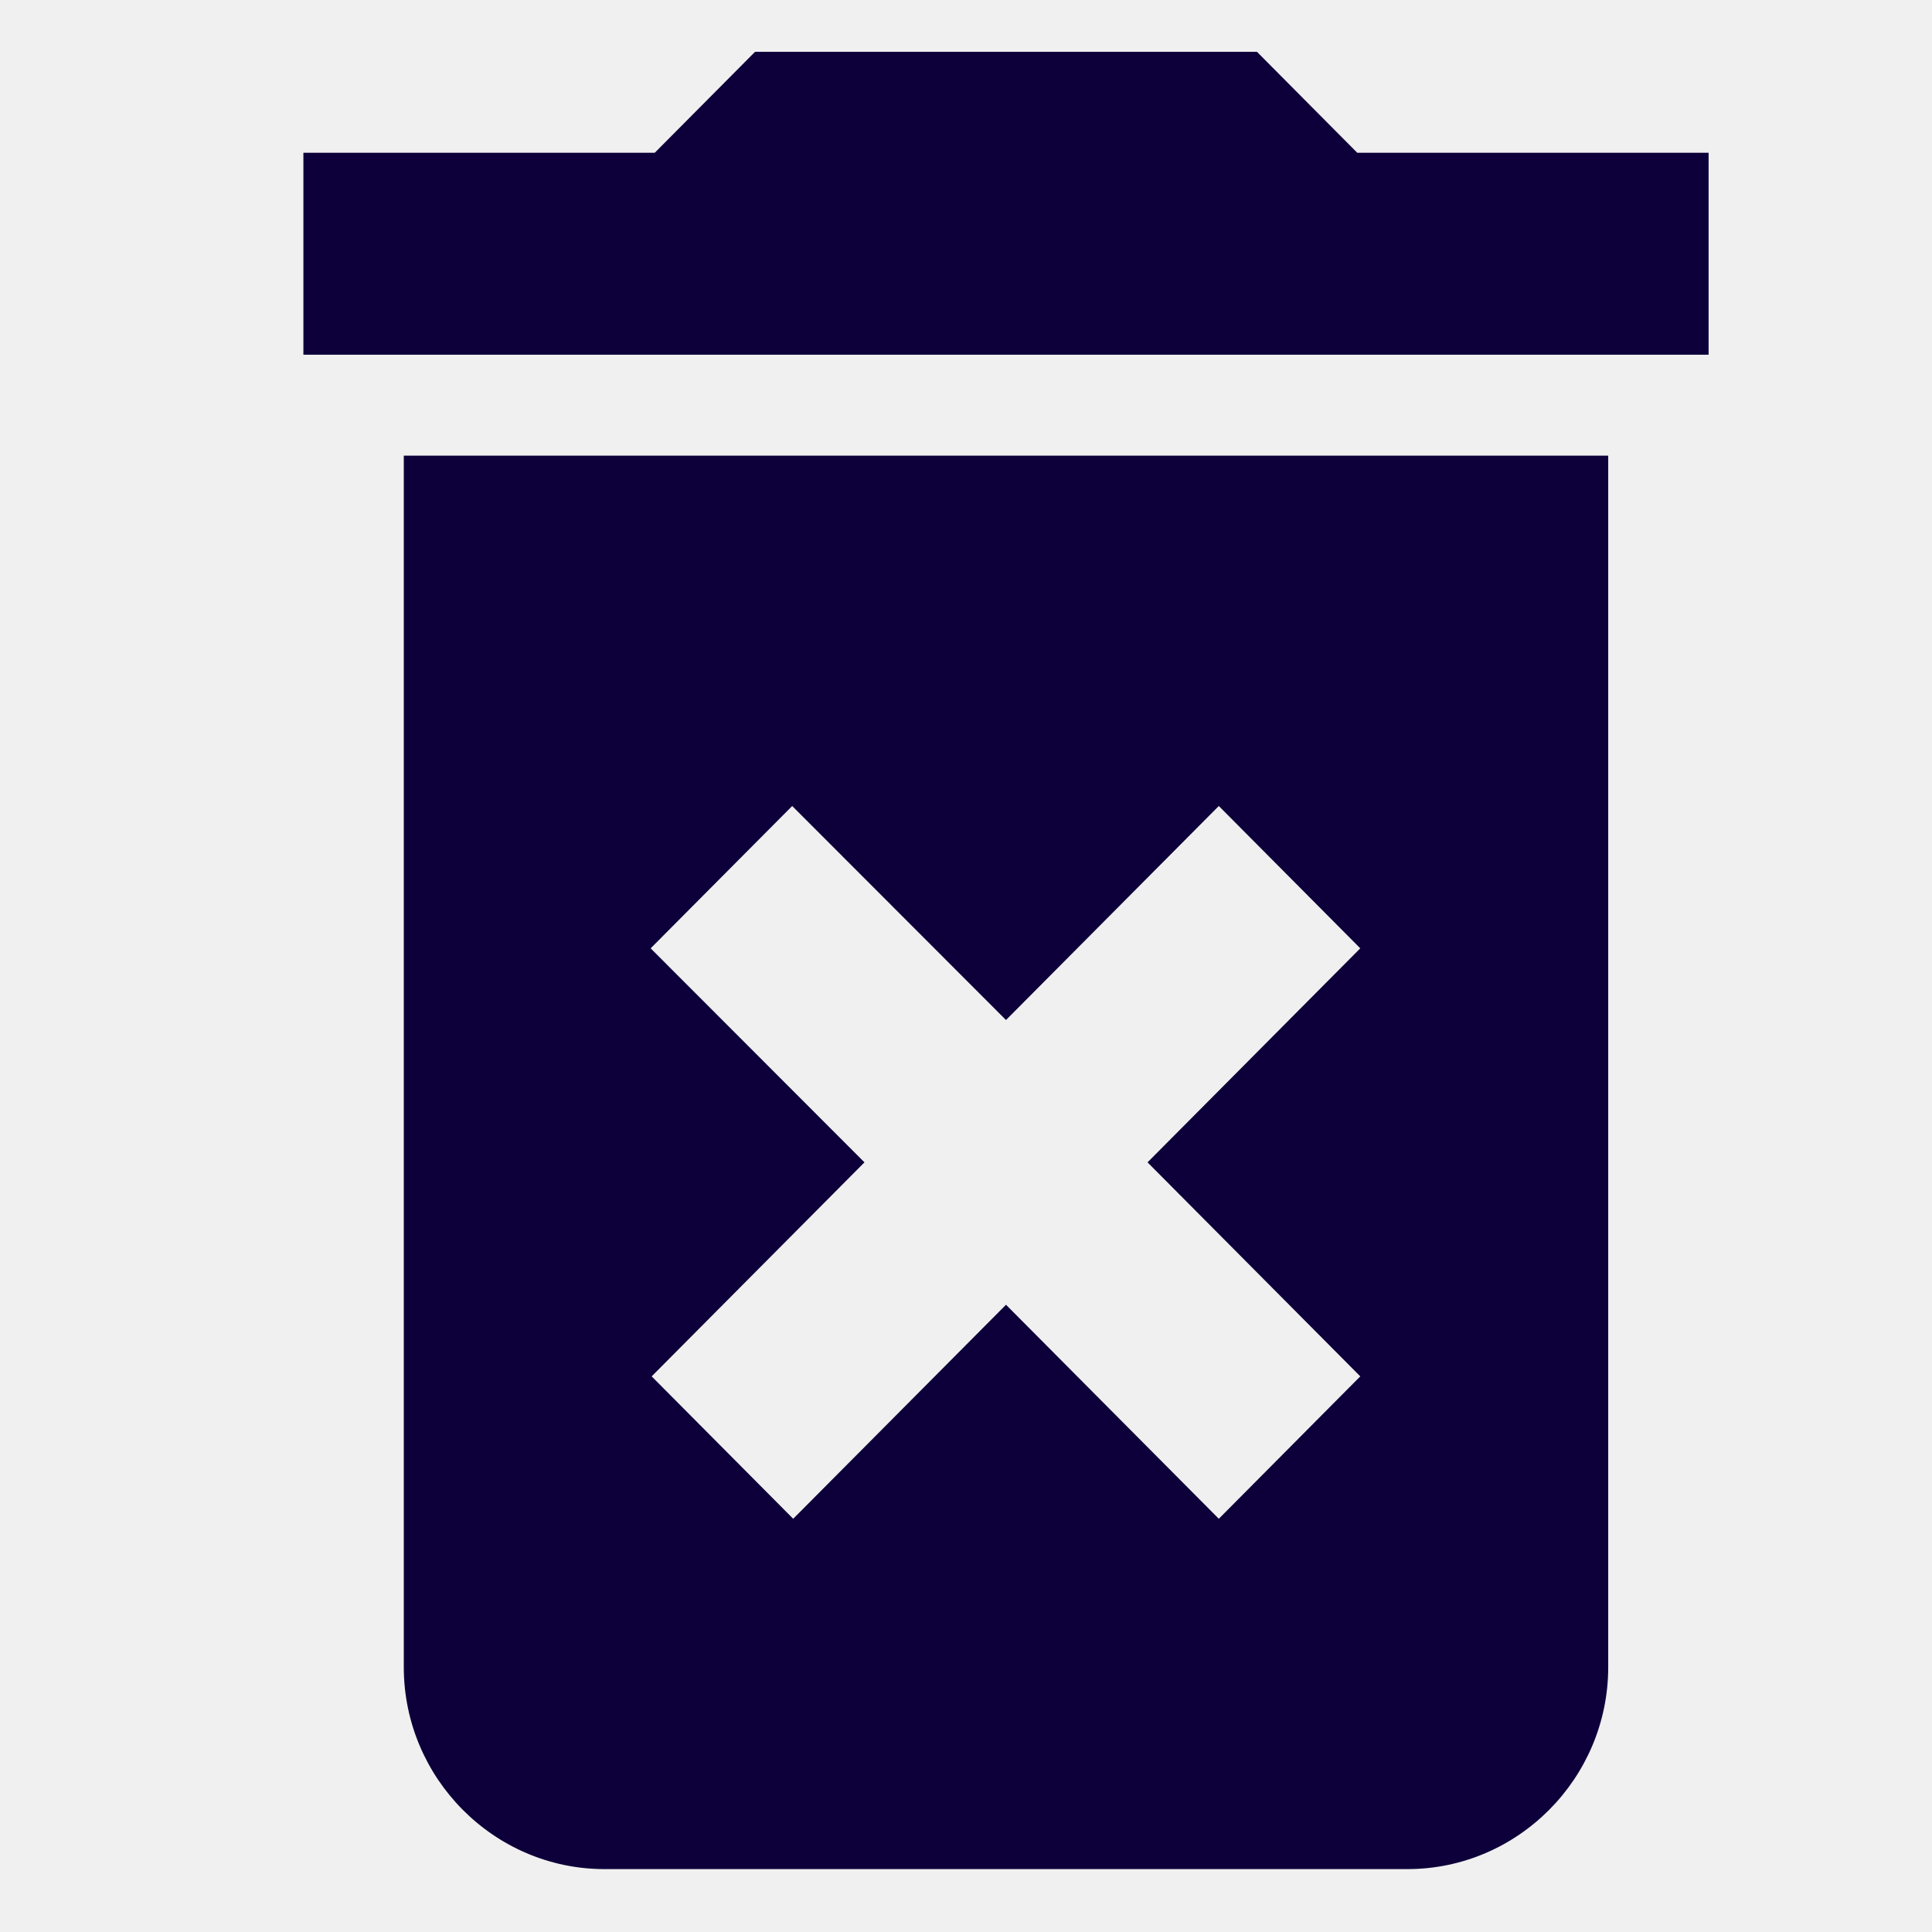
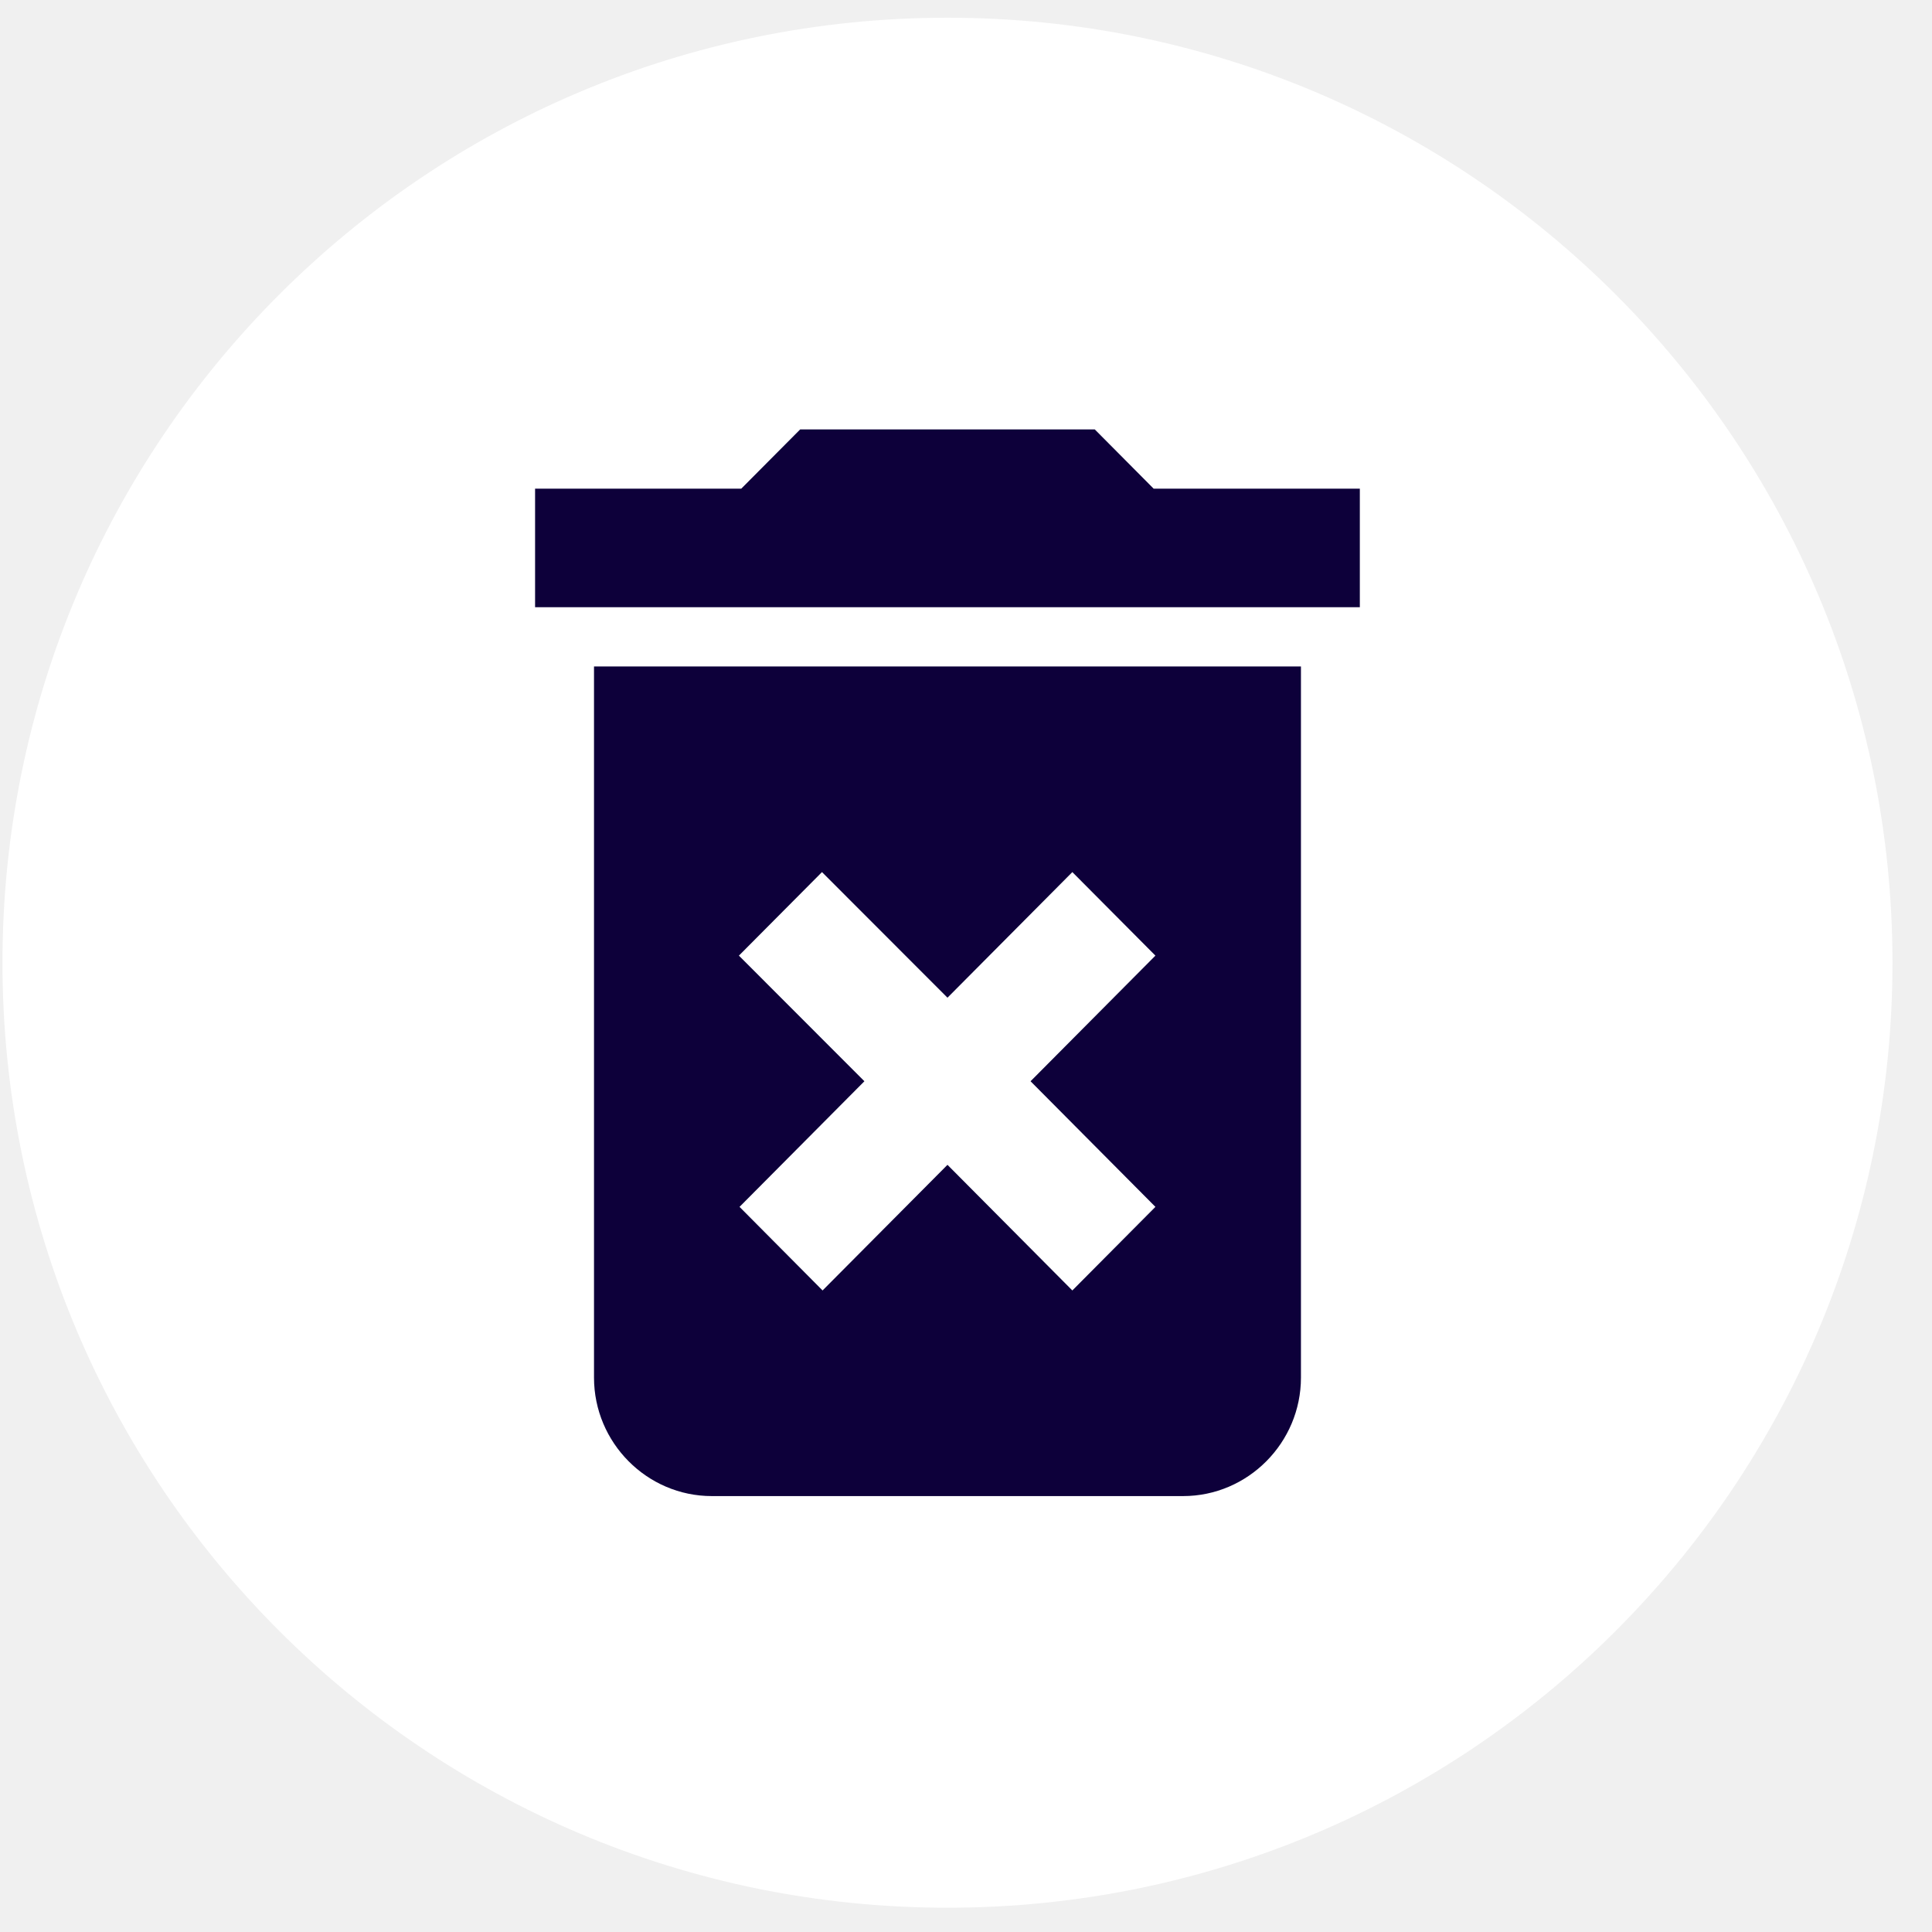
- <svg xmlns="http://www.w3.org/2000/svg" width="30" height="30" viewBox="0 0 20 27" fill="none">
-   <path d="M2.143 23.299C2.143 24.851 3.405 26.121 4.948 26.121H16.169C17.712 26.121 18.975 24.851 18.975 23.299V6.368H2.143V23.299ZM5.593 13.253L7.571 11.264L10.559 14.255L13.533 11.264L15.51 13.253L12.537 16.244L15.51 19.235L13.533 21.225L10.559 18.234L7.585 21.225L5.607 19.235L8.581 16.244L5.593 13.253ZM15.468 2.135L14.066 0.724H7.052L5.65 2.135H0.74V4.957H20.378V2.135H15.468Z" fill="#0D003A" />
+ <svg xmlns="http://www.w3.org/2000/svg" width="46" height="46" viewBox="0 0 46 46" fill="none">
+   <circle cx="22.559" cy="22.922" r="22.5" fill="white" />
+   <path d="M14.143 32.799C14.143 34.351 15.405 35.621 16.948 35.621H28.169C29.712 35.621 30.975 34.351 30.975 32.799V15.868H14.143V32.799ZM17.593 22.753L19.571 20.764L22.559 23.755L25.532 20.764L27.51 22.753L24.537 25.744L27.51 28.735L25.532 30.725L22.559 27.734L19.585 30.725L17.608 28.735L20.581 25.744L17.593 22.753ZM27.468 11.635L26.066 10.224H19.052L17.649 11.635H12.74V14.457H32.377V11.635H27.468Z" fill="#0D003A" />
</svg>
